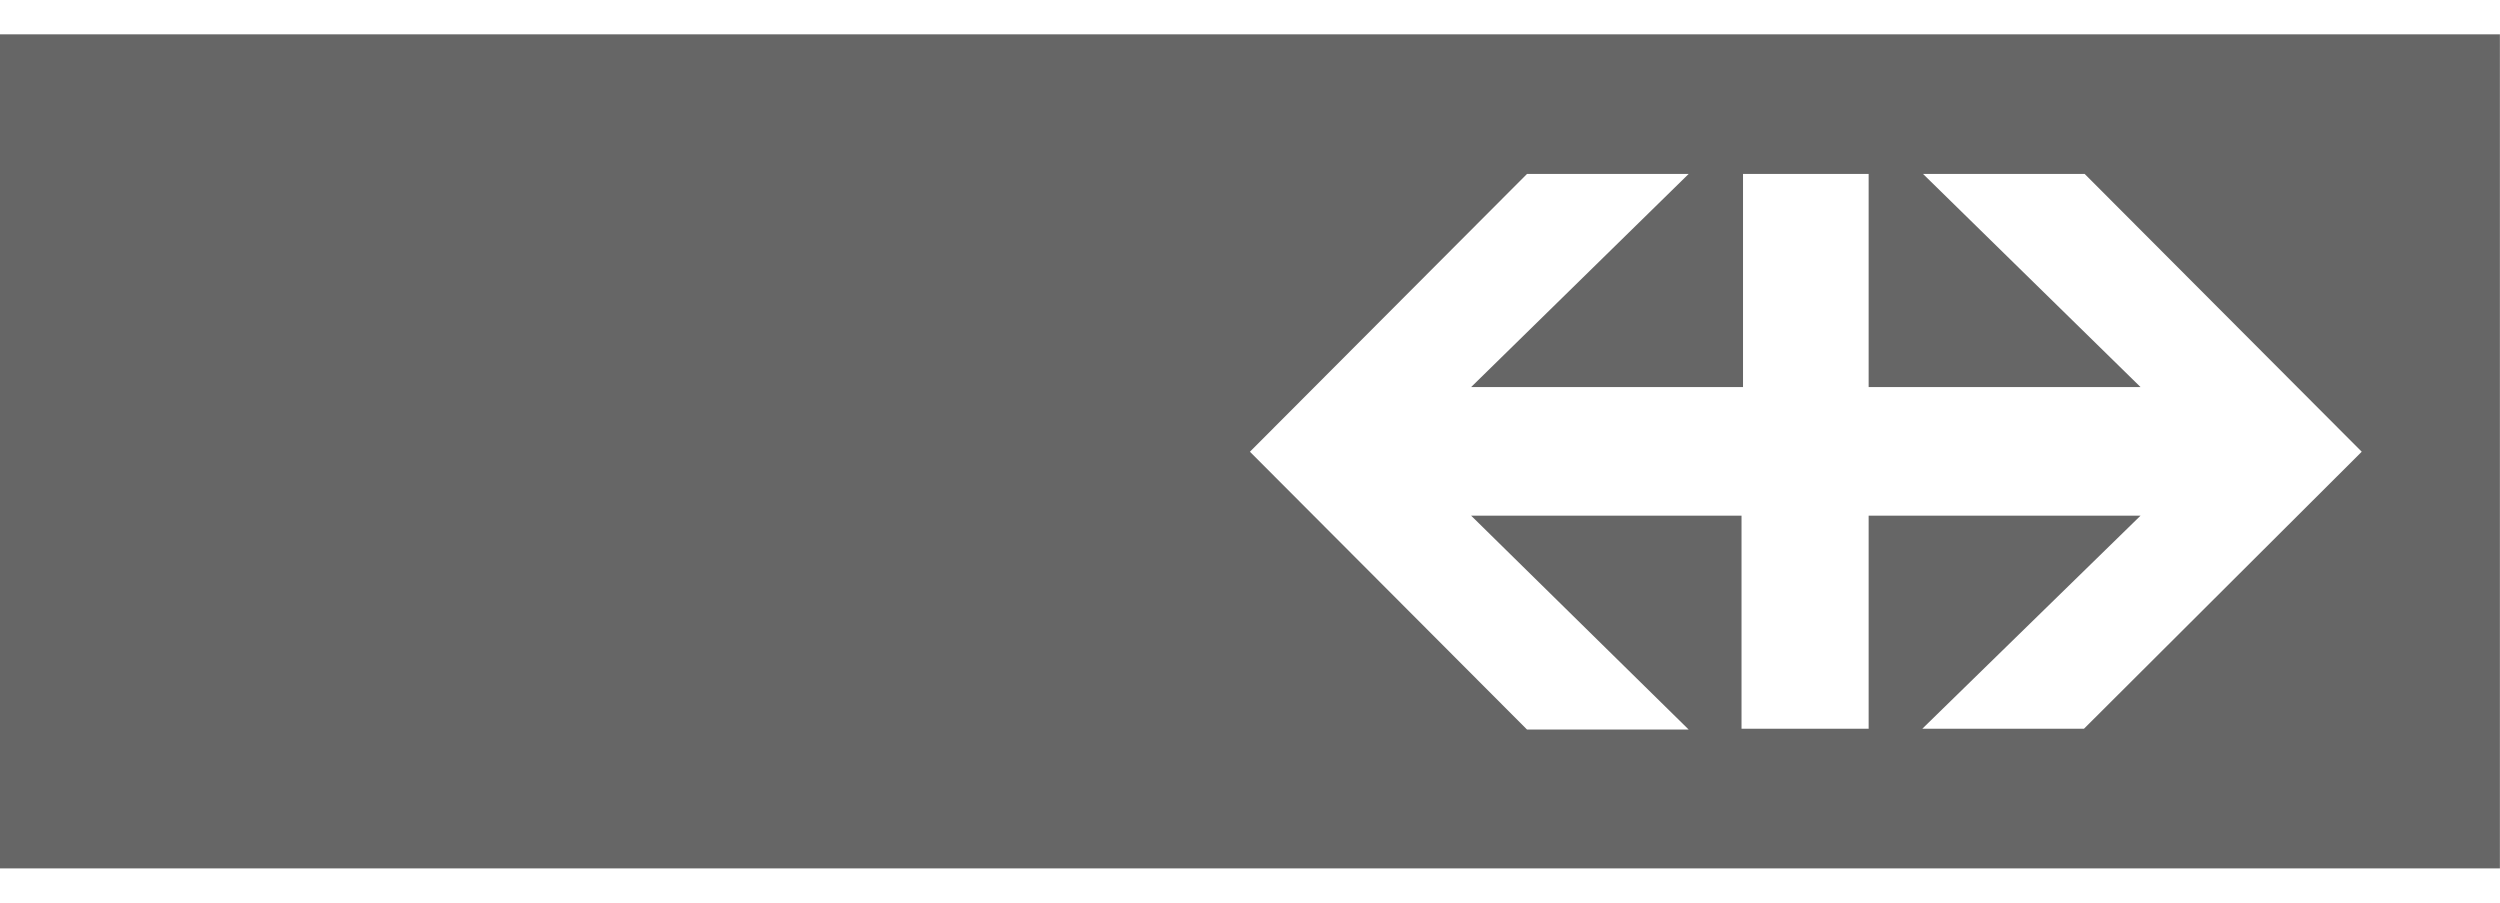
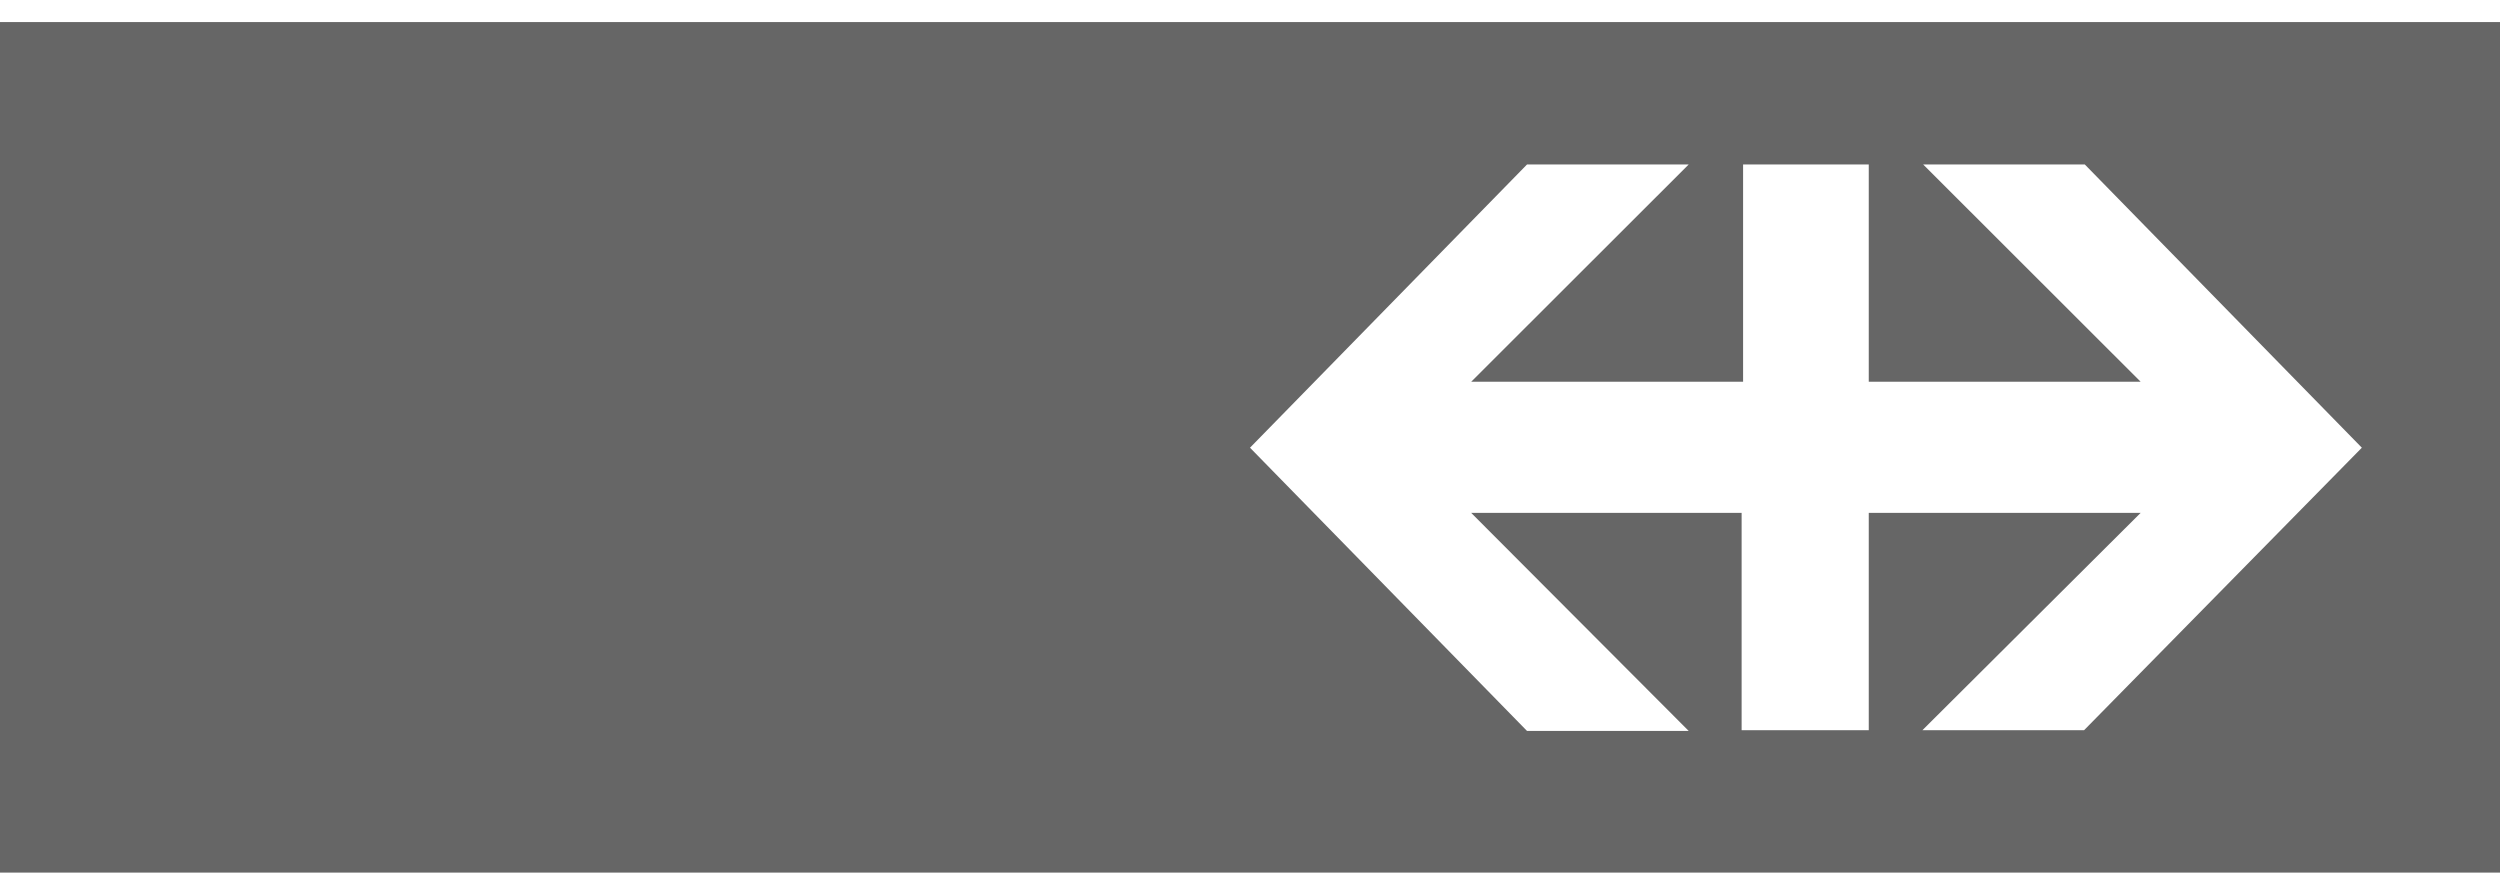
- <svg xmlns="http://www.w3.org/2000/svg" width="72" height="26" viewBox="0 0 72 26">
-   <path fill="#666" d="M12,35.989 L83.997,35.989 L83.997,60.009 L12,60.009 L12,35.989 Z M54.368,49.851 L62.156,49.851 L62.156,55.988 L65.817,55.988 L65.817,49.851 L73.648,49.851 L67.362,55.988 L72.018,55.988 L80.018,48.01 L72.039,40.01 L67.384,40.01 L73.648,46.148 L65.817,46.148 L65.817,40.01 L62.199,40.01 L62.199,46.148 L54.368,46.148 L60.633,40.01 L55.977,40.01 L47.998,48.01 L55.977,56.01 L60.633,56.01 L54.368,49.851 Z" transform="translate(-12 -35)" />
+ <svg xmlns="http://www.w3.org/2000/svg" width="97" height="34" viewBox="0 0 97 34" fill="none">
+   <path d="M0 0.856H97V33.856H0V0.856ZM57.082 19.9H67.575V28.332H72.508V19.9H83.057L74.589 28.332H80.862L91.64 17.371L80.89 6.381H74.618L83.057 14.812H72.508V6.381H67.632V14.812H57.082L65.522 6.381H59.249L48.5 17.371L59.249 28.361H65.522L57.082 19.9Z" fill="#666666" style="fill:#666666;fill:color(display-p3 0.4 0.4 0.4);fill-opacity:1;" />
</svg>
